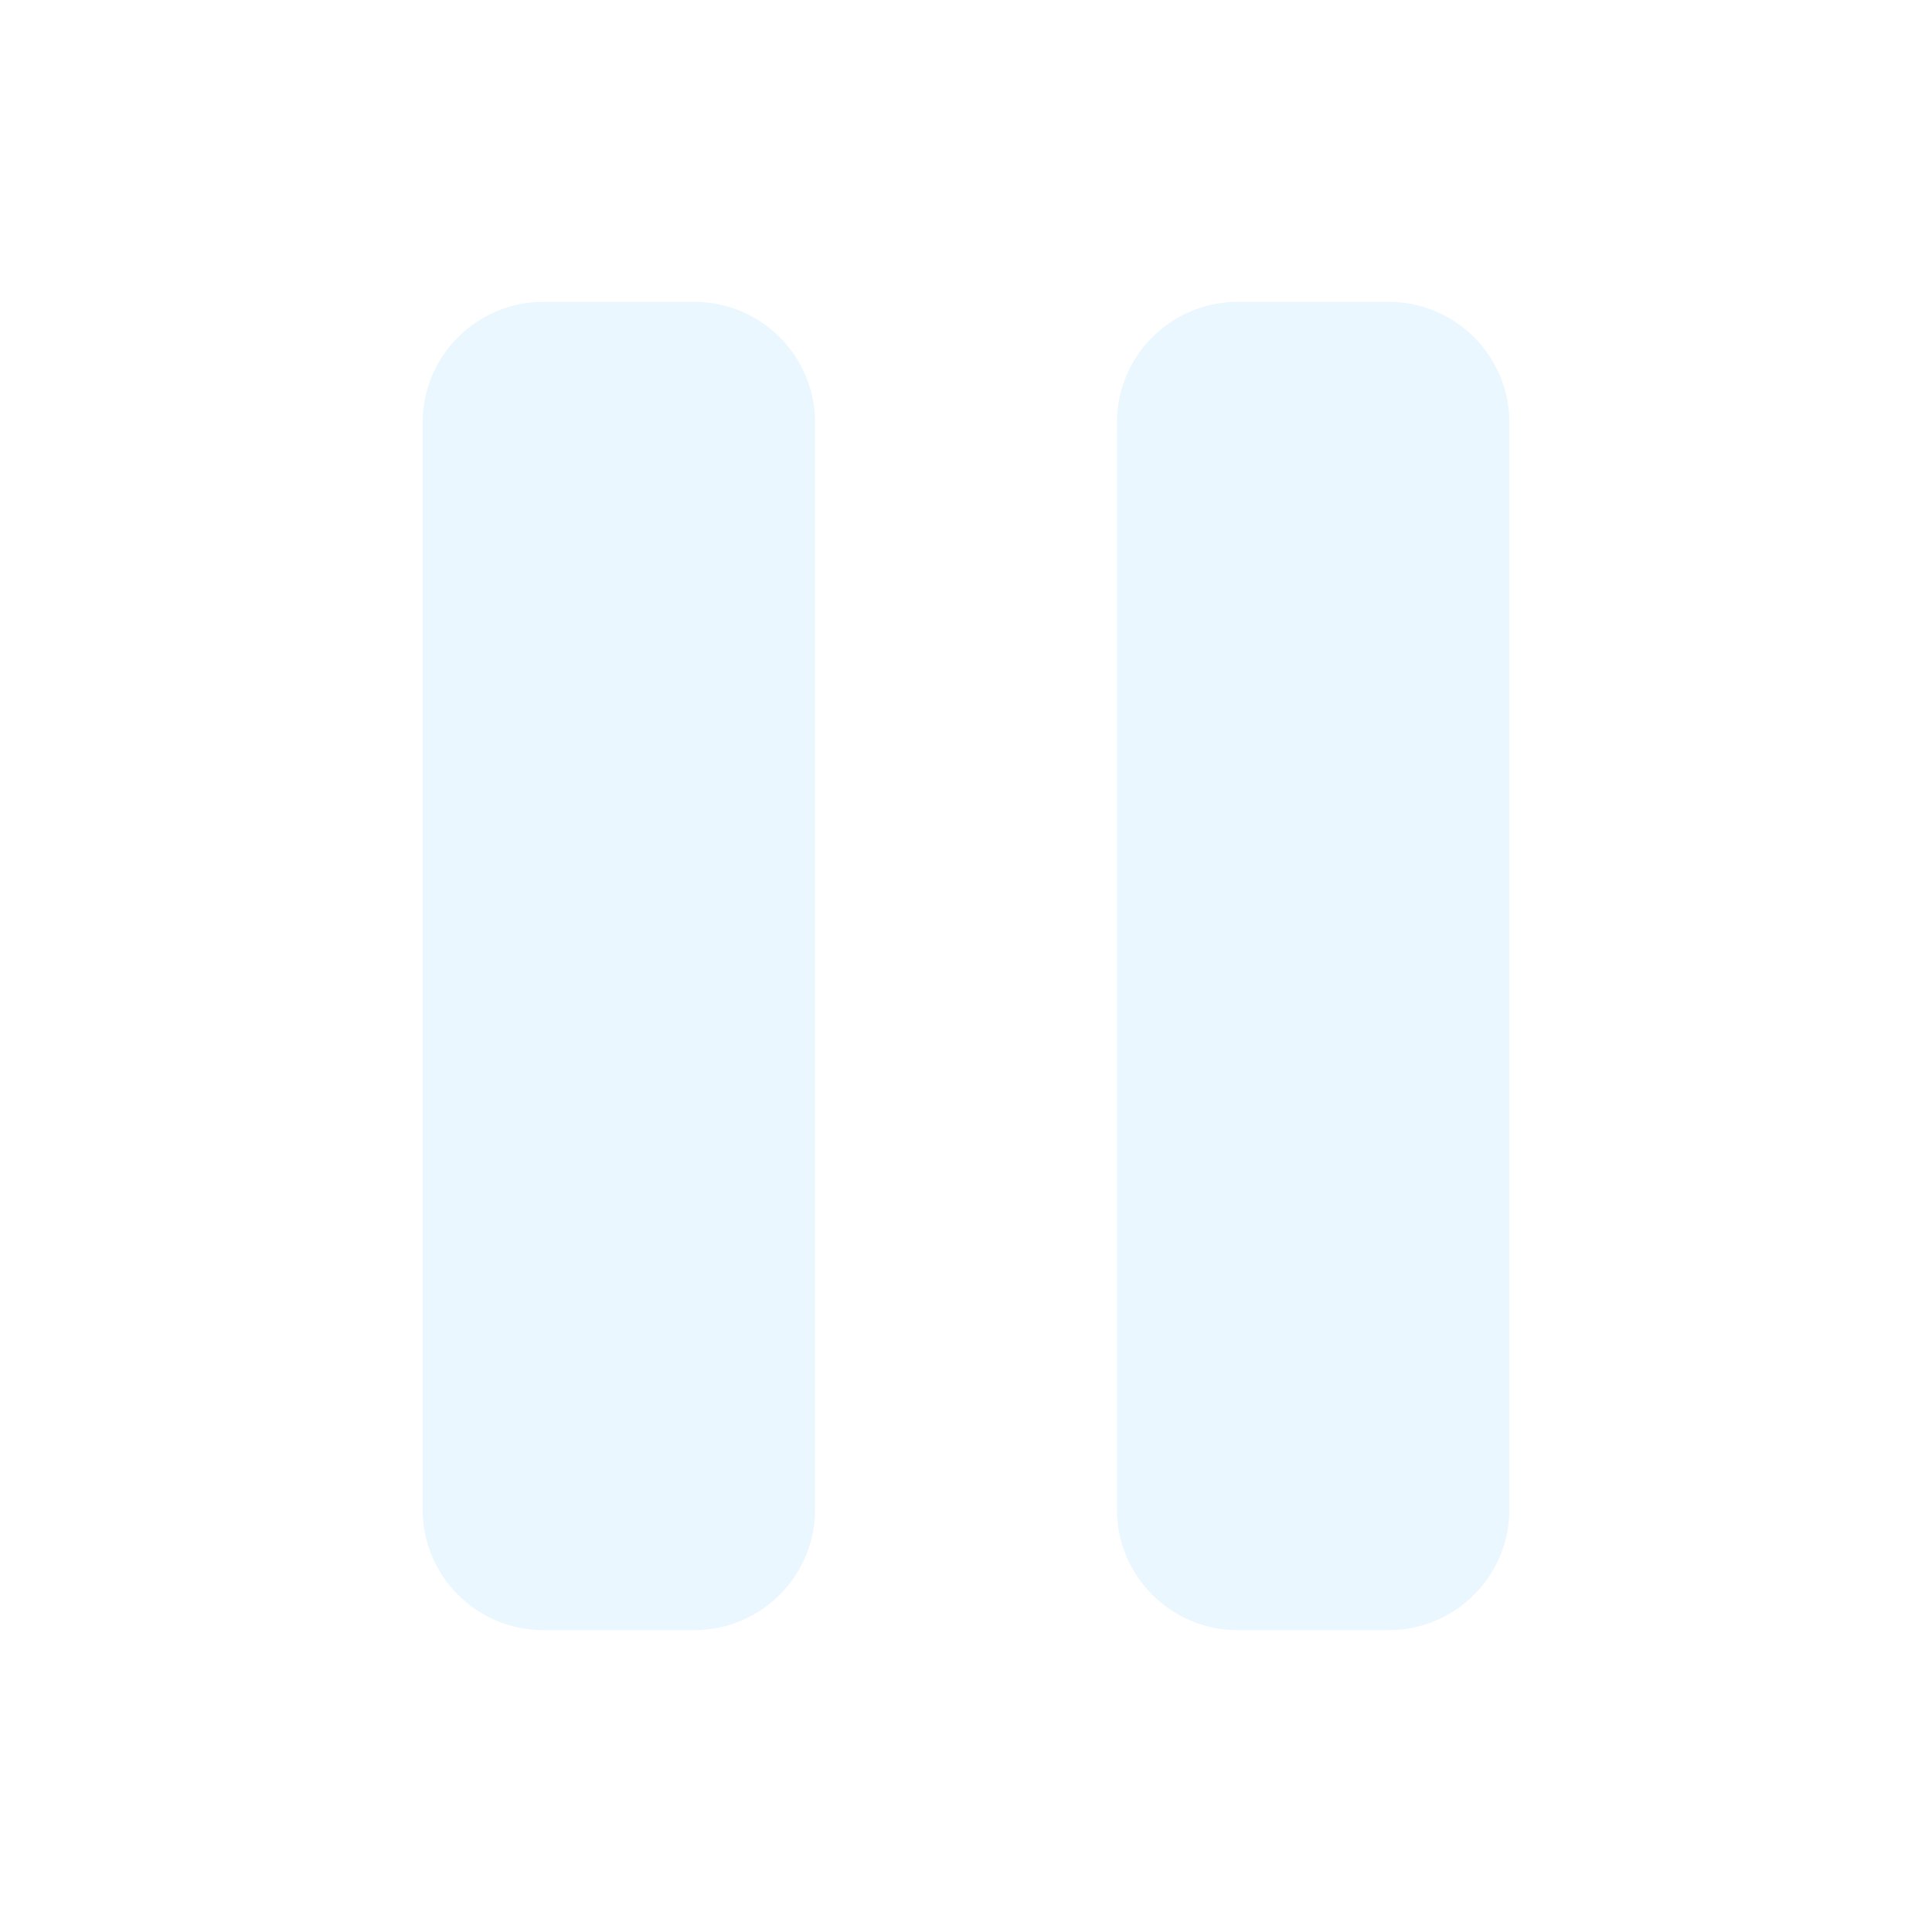
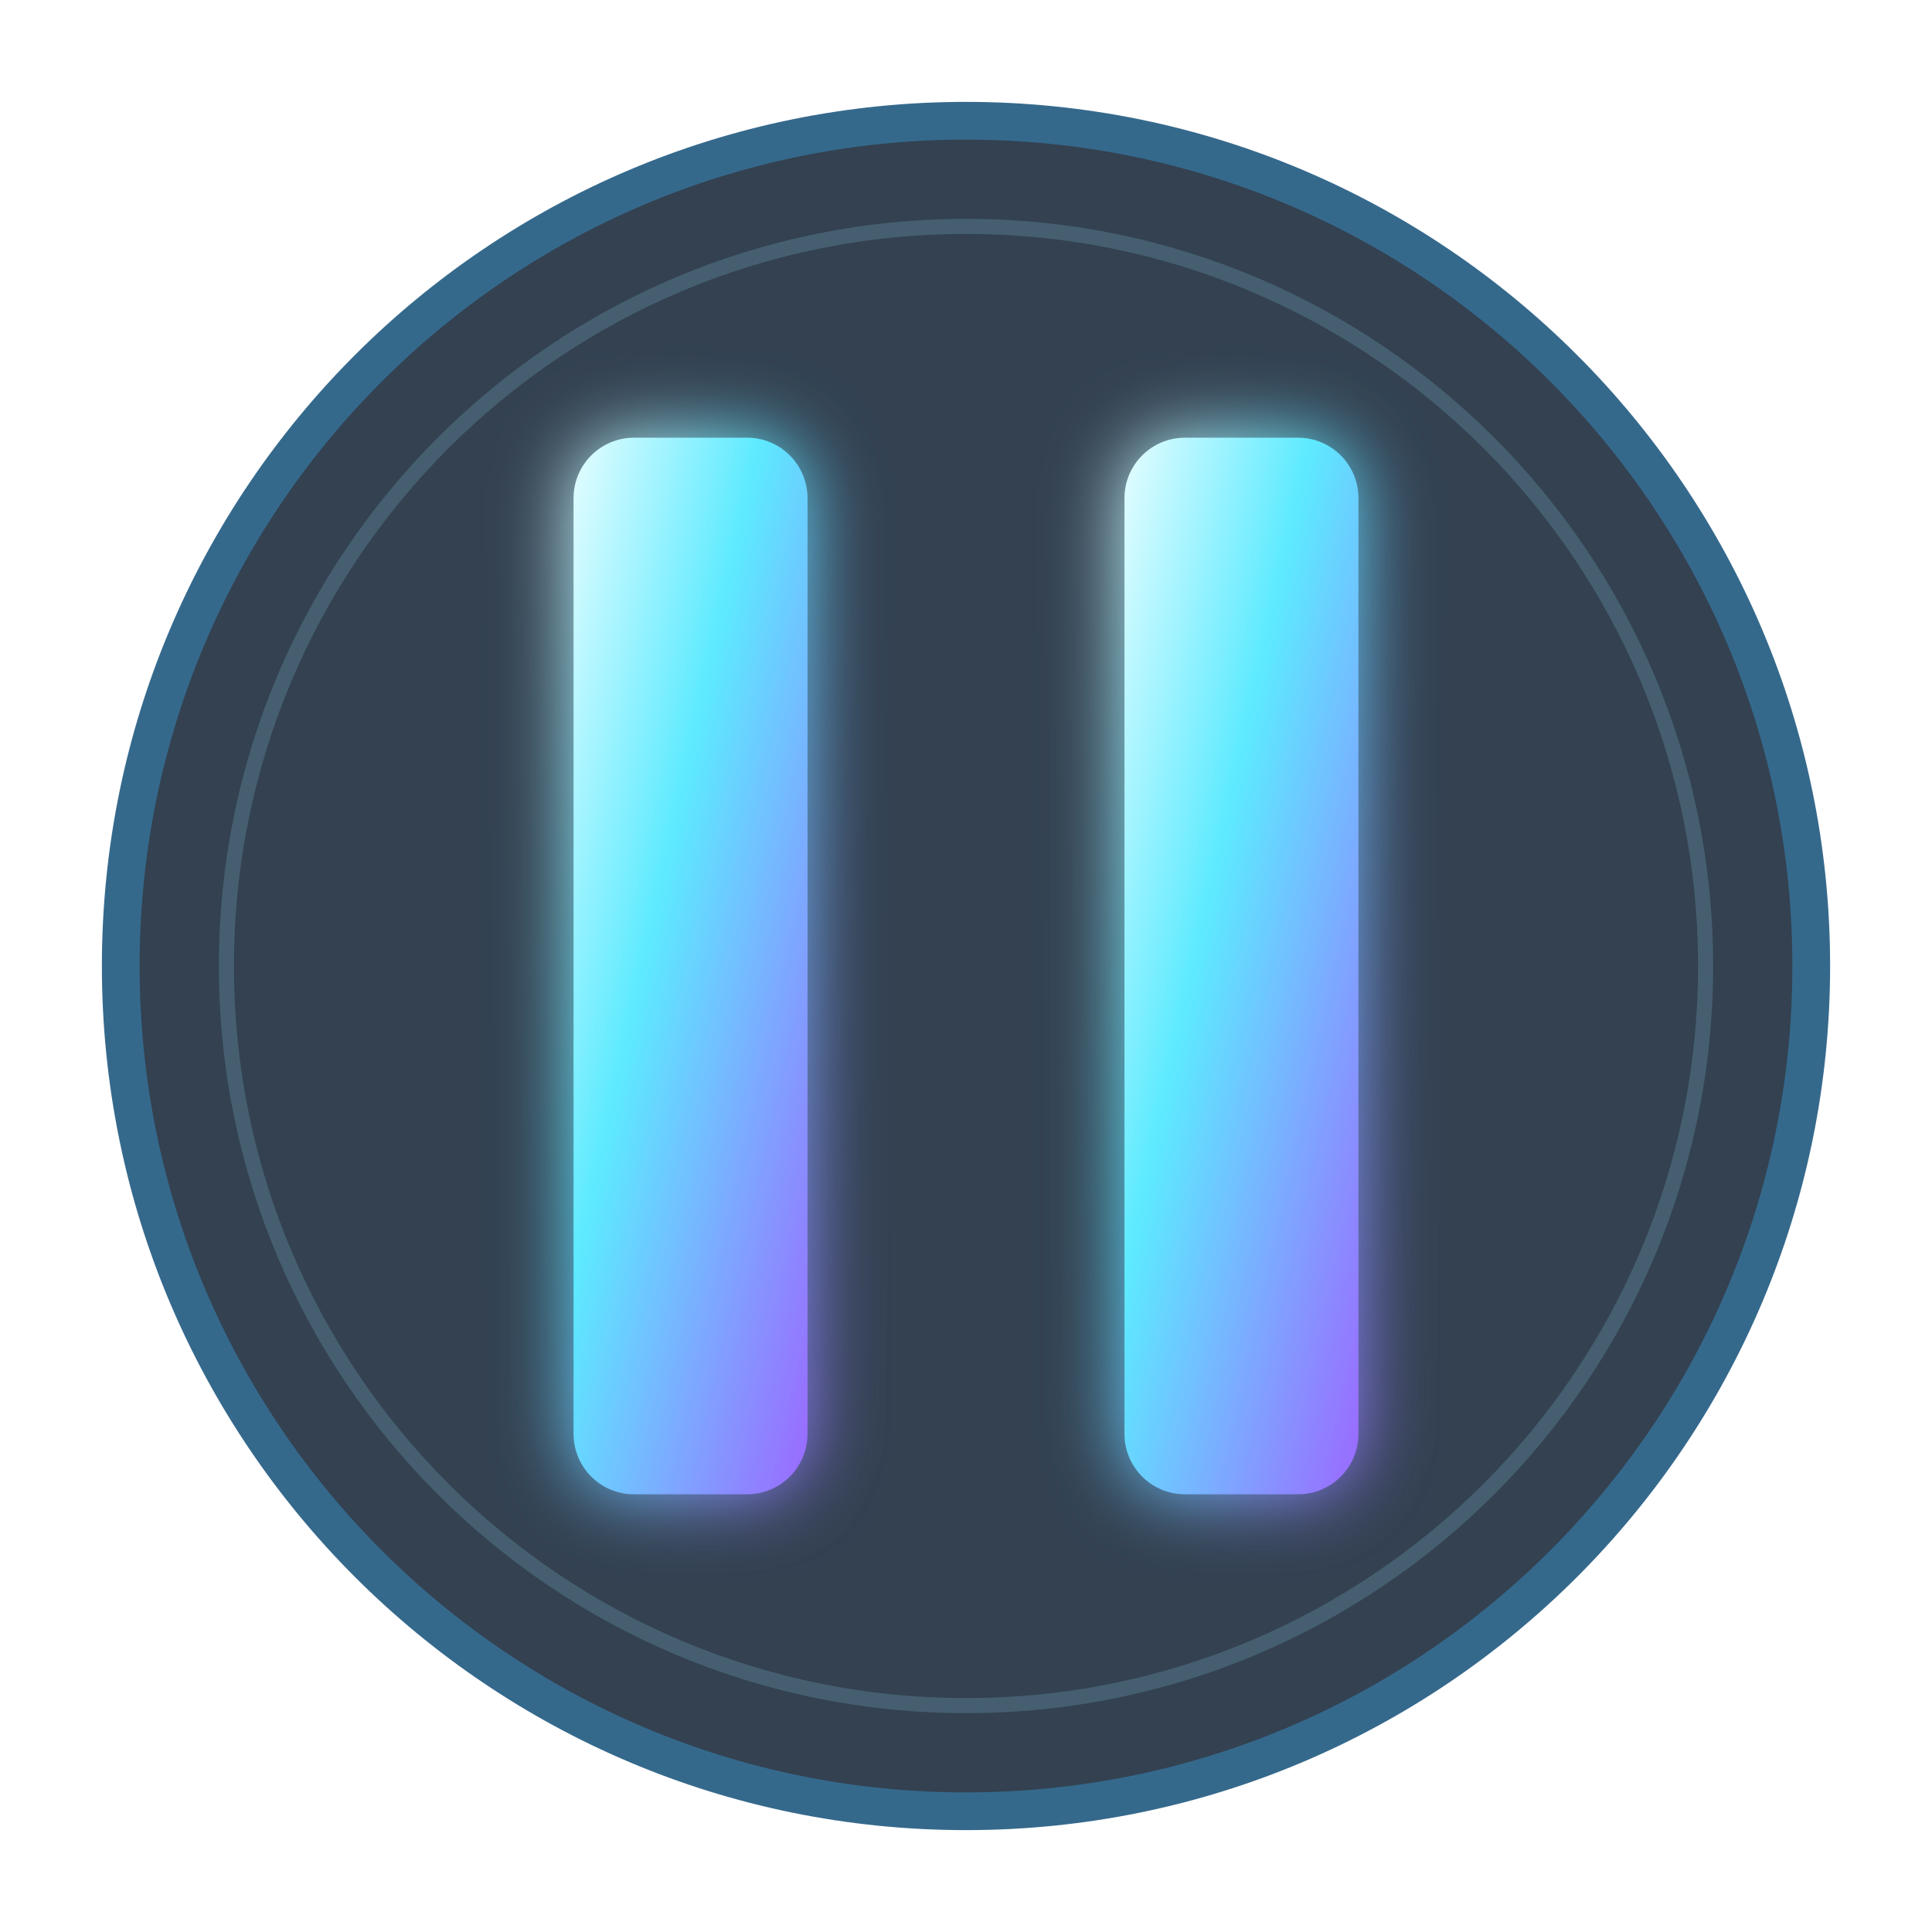
- <svg xmlns="http://www.w3.org/2000/svg" viewBox="0 0 64 64">
-   <rect x="14" y="10" width="13" height="44" rx="4" fill="#eaf7ff" />
-   <rect x="37" y="10" width="13" height="44" rx="4" fill="#eaf7ff" />
+ <svg xmlns="http://www.w3.org/2000/svg" width="256" height="256" viewBox="0 0 256 256">
+   <defs>
+     <linearGradient id="g" x1="0" y1="0" x2="1" y2="1">
+       <stop stop-color="#e5fdff" />
+       <stop offset=".4" stop-color="#5deaff" />
+       <stop offset="1" stop-color="#9b68ff" />
+     </linearGradient>
+     <filter id="glow" x="-100%" y="-100%" width="300%" height="300%">
+       <feGaussianBlur stdDeviation="5" result="b" />
+       <feMerge>
+         <feMergeNode in="b" />
+         <feMergeNode in="SourceGraphic" />
+       </feMerge>
+     </filter>
+   </defs>
+   <circle cx="128" cy="128" r="112" fill="#07182b" fill-opacity=".82" stroke="#35698c" stroke-width="5" />
+   <circle cx="128" cy="128" r="98" fill="none" stroke="#94dff4" stroke-opacity=".19" stroke-width="2" />
+   <g filter="url(#glow)" fill="url(#g)">
+     <rect x="76" y="58" width="31" height="140" rx="8" />
+     <rect x="149" y="58" width="31" height="140" rx="8" />
+   </g>
</svg>
